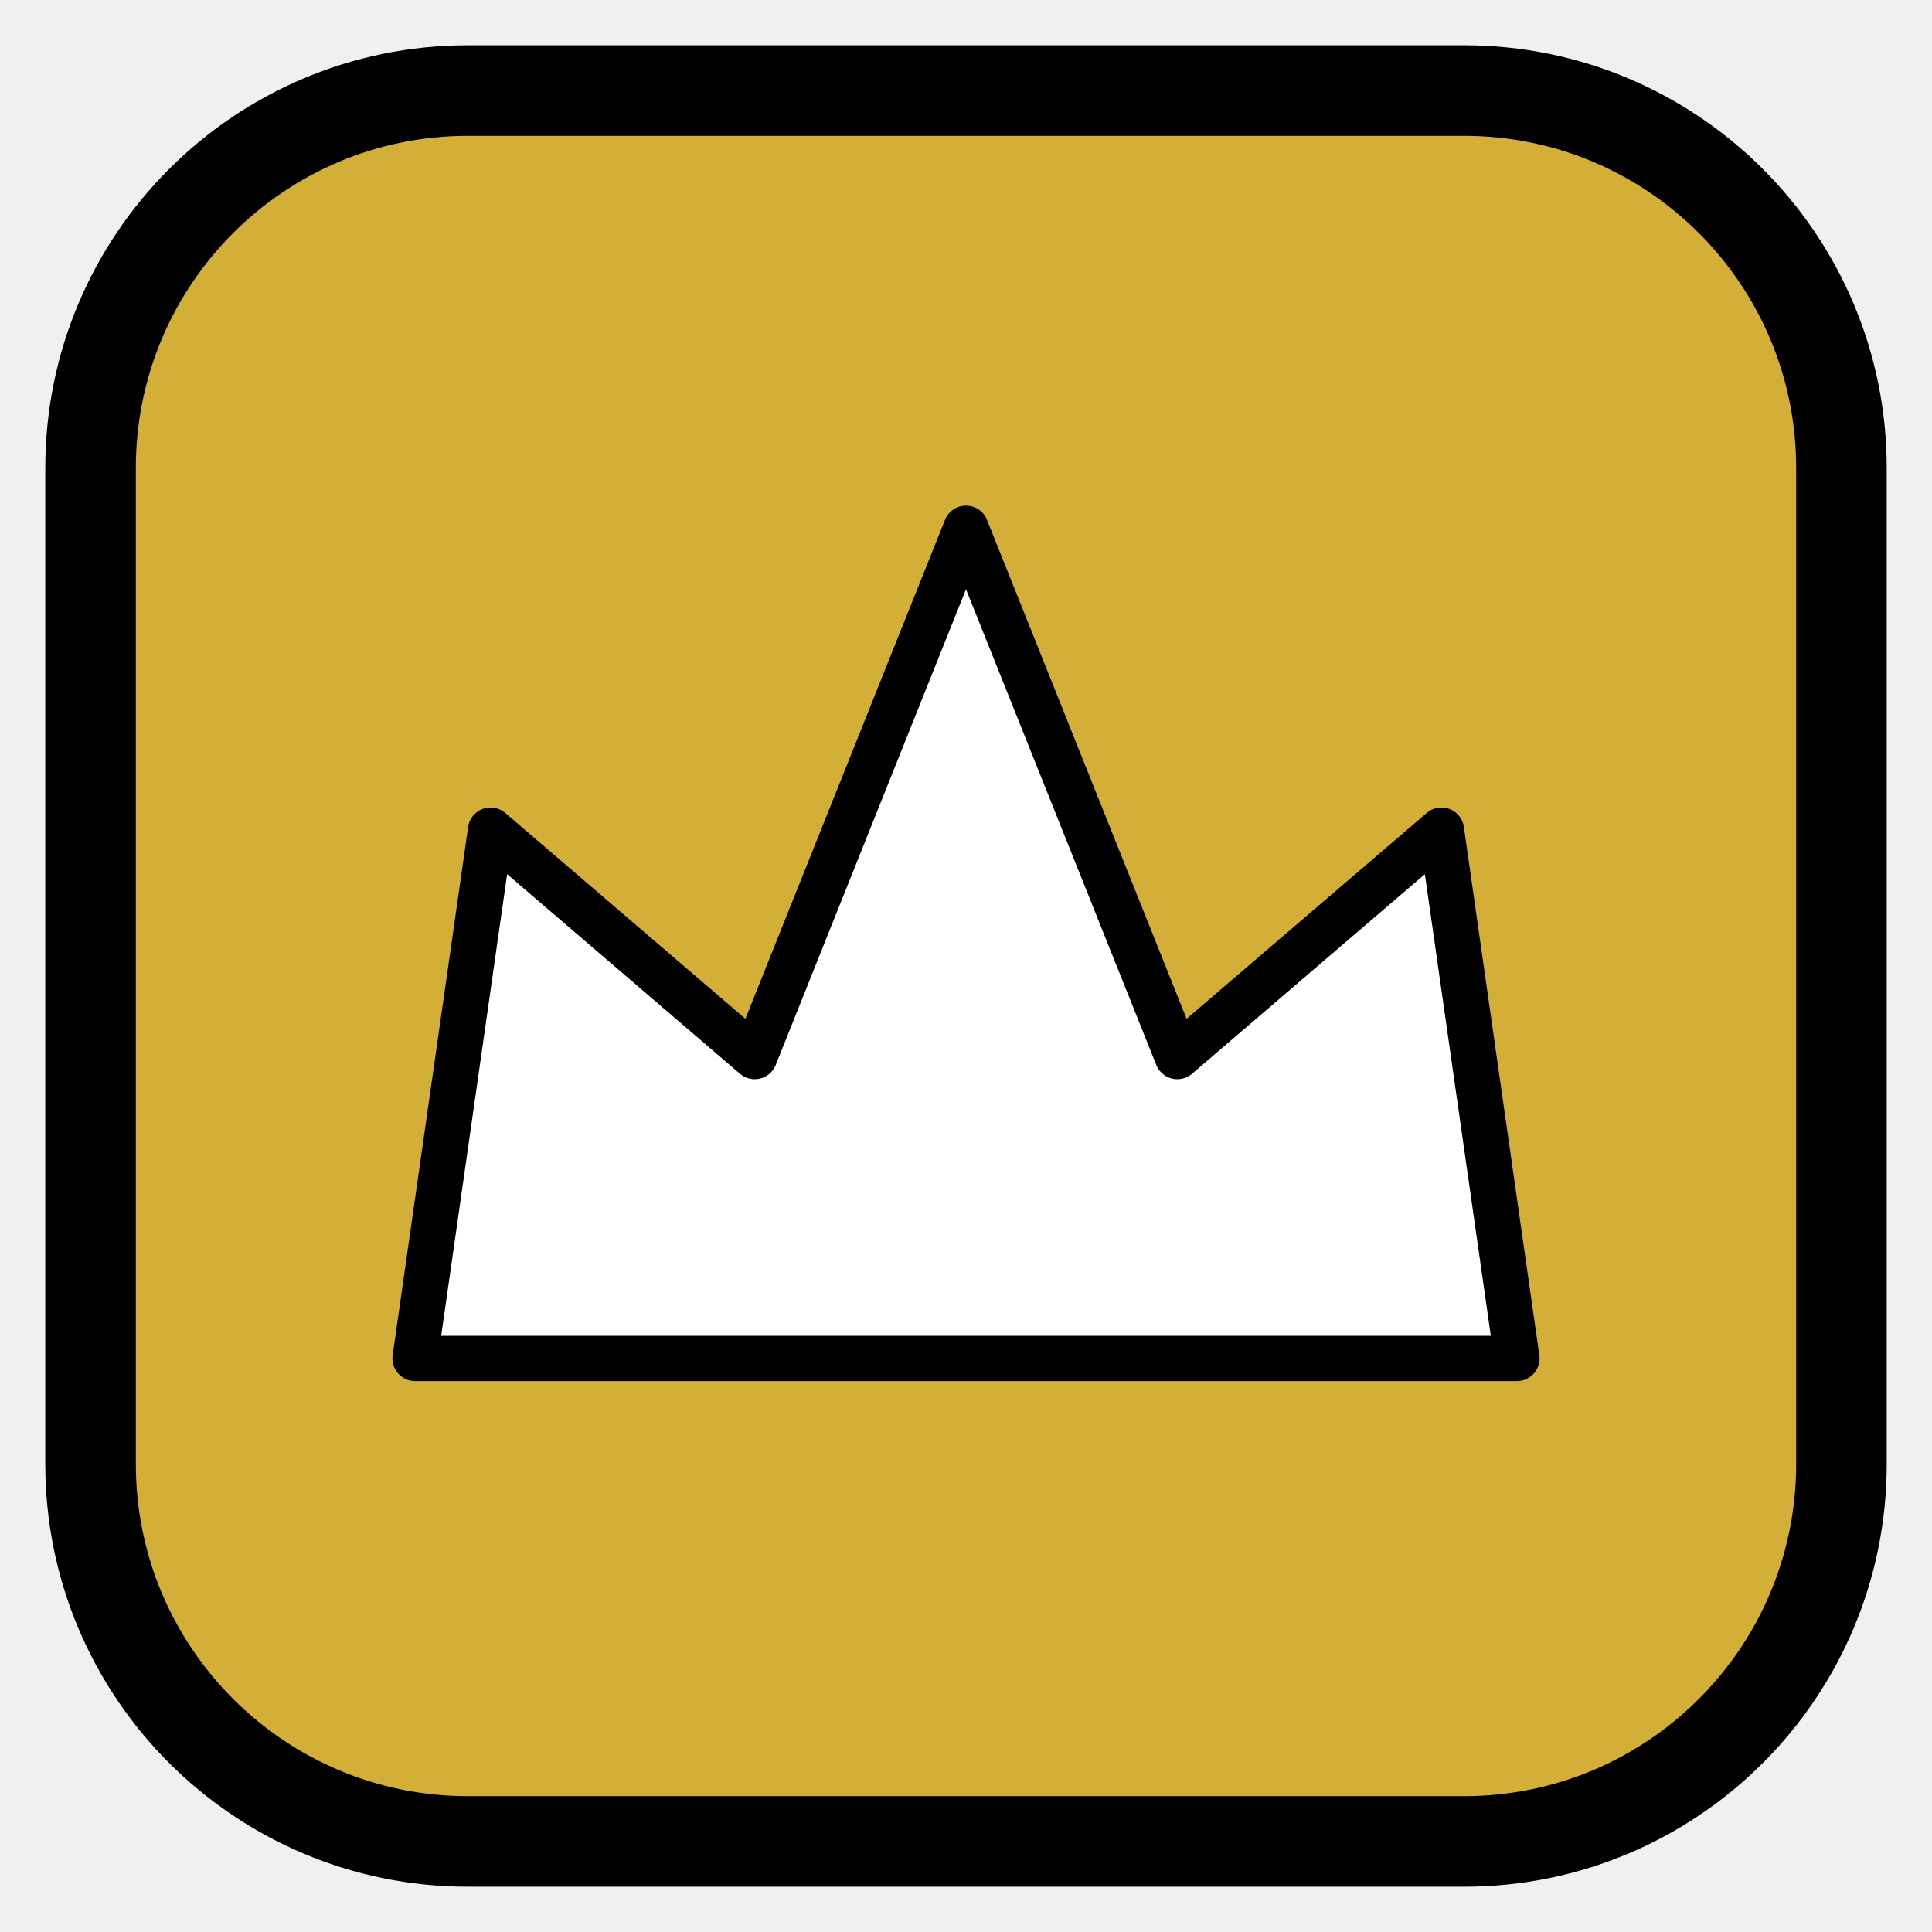
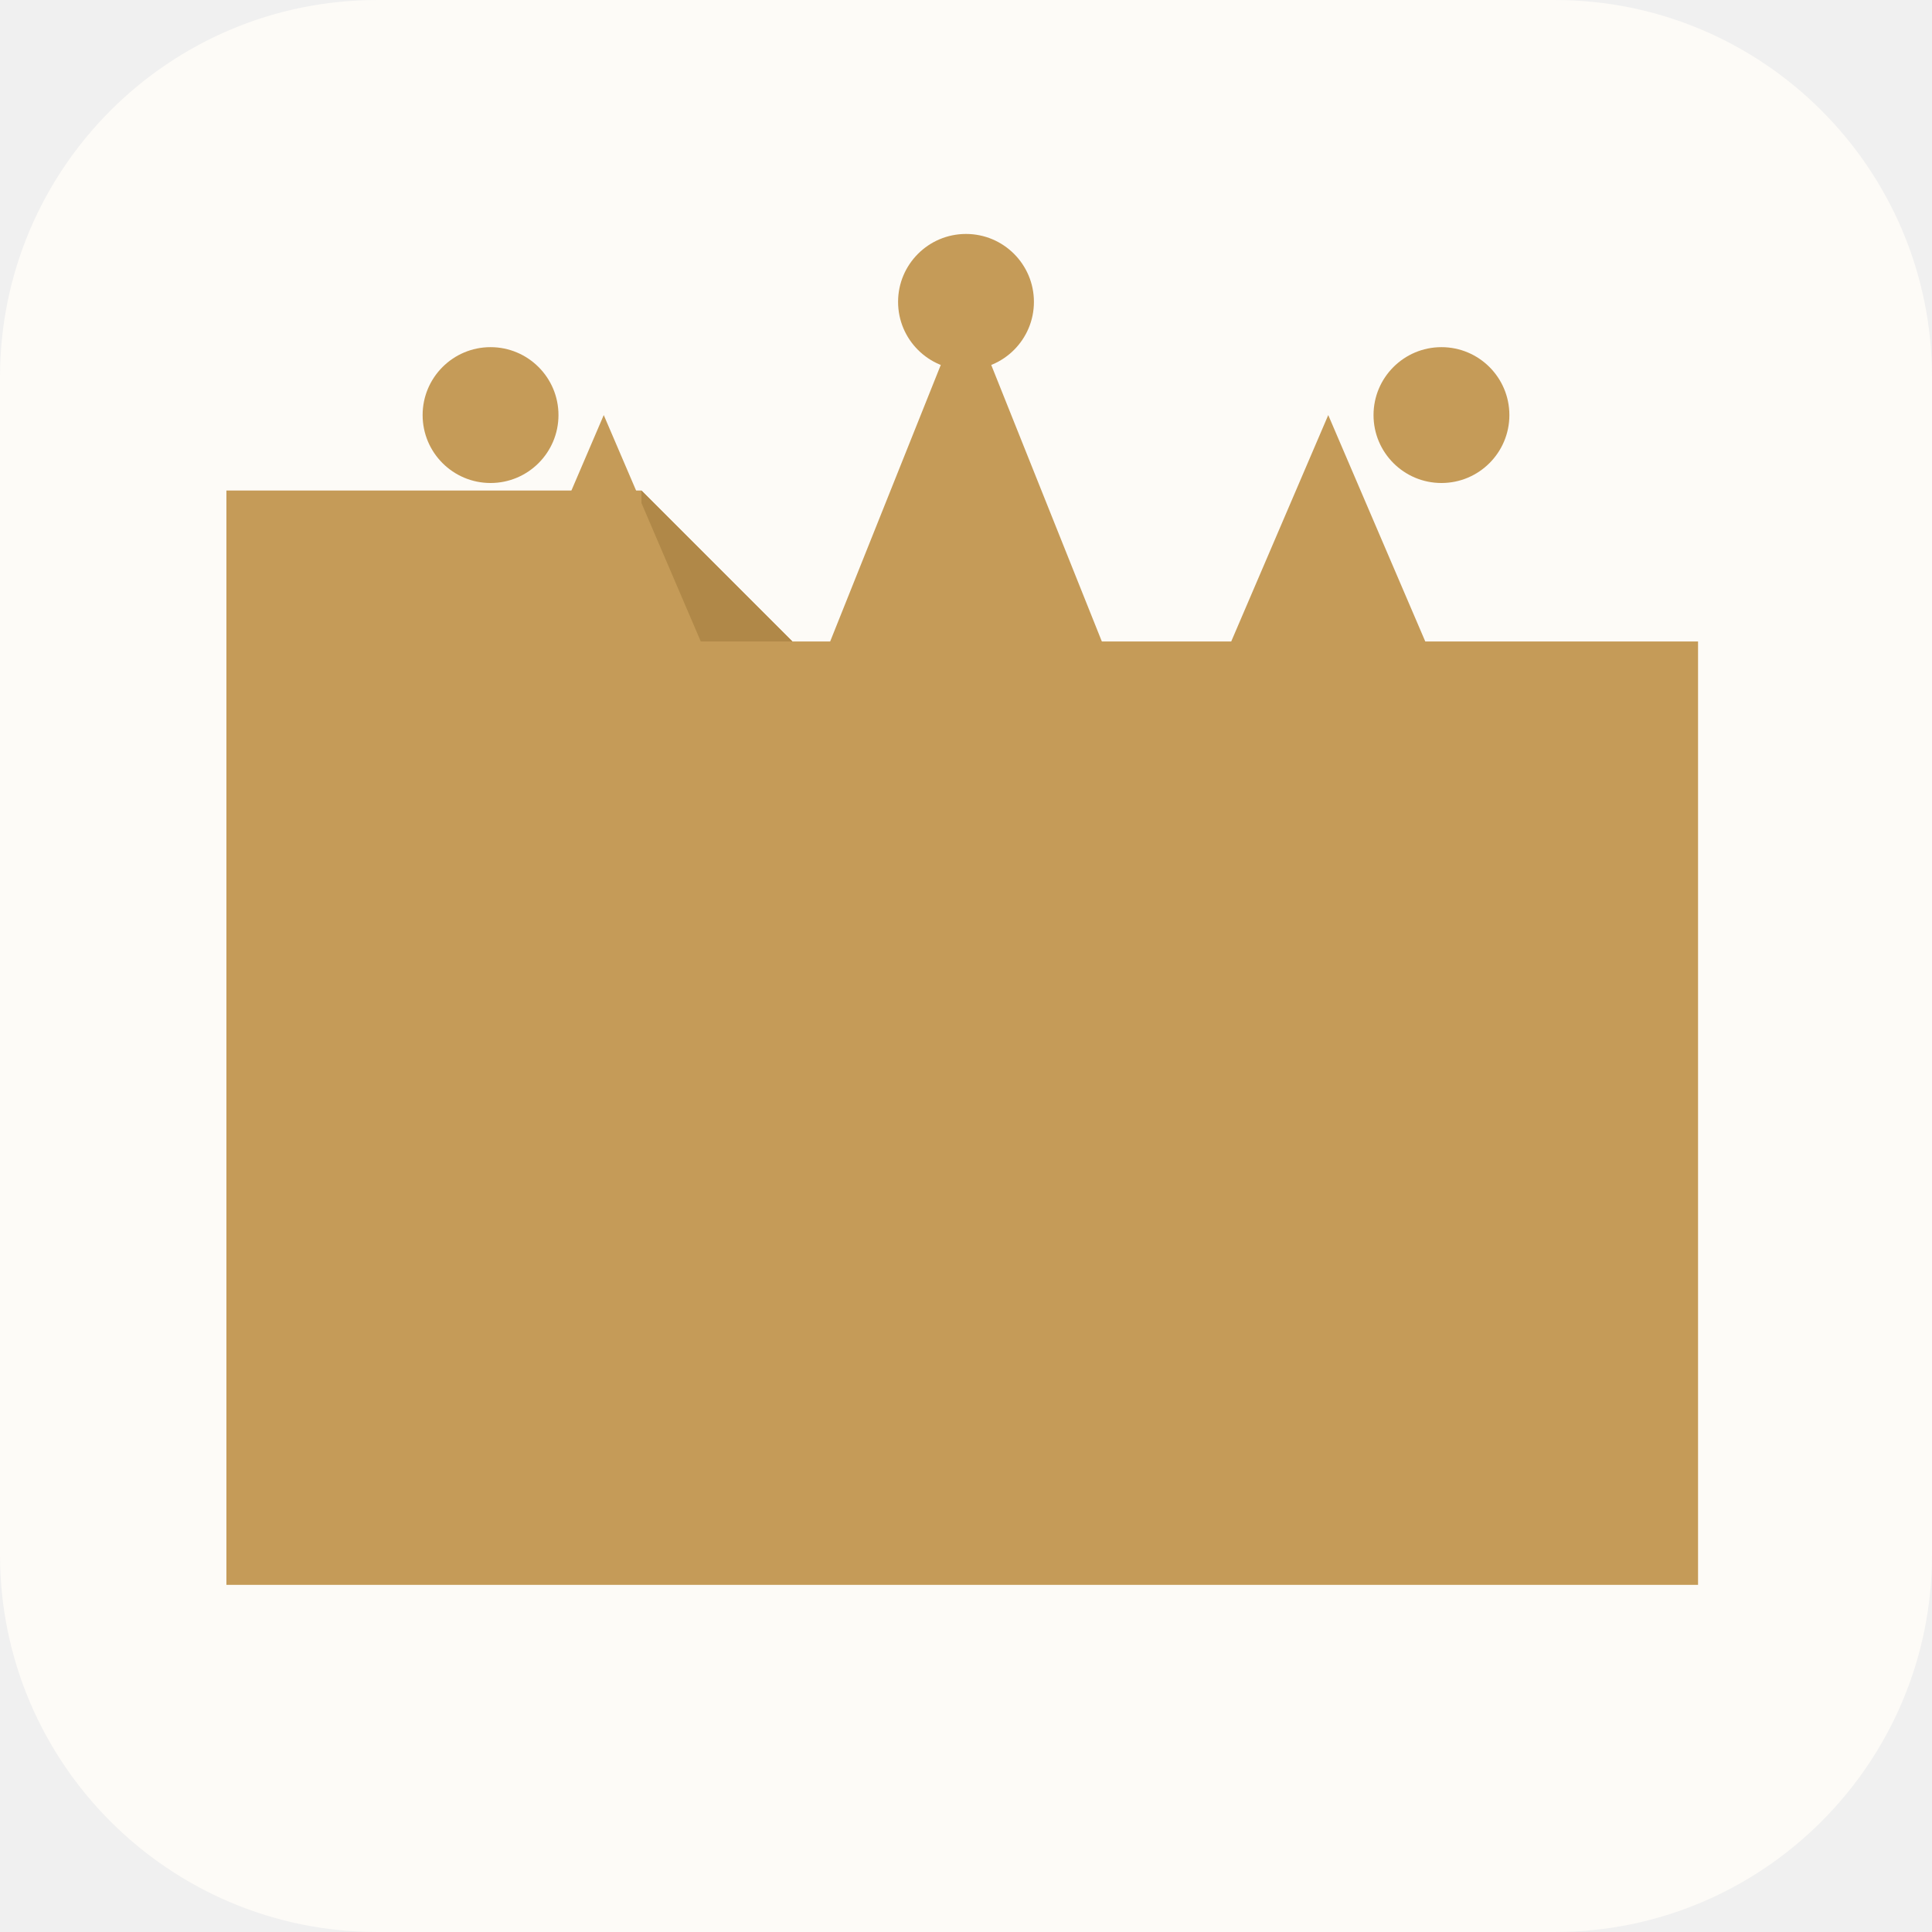
- <svg xmlns="http://www.w3.org/2000/svg" width="512" height="512" viewBox="0 0 512 512" fill="none">
-   <rect x="24" y="24" width="464" height="464" rx="100" fill="#D4AF37" stroke="#000000" stroke-width="24" />
-   <path d="M110 360L130 220L200 280L256 140L312 280L382 220L402 360H110Z" fill="#FFFFFF" stroke="#000000" stroke-width="12" stroke-linejoin="round" stroke-linecap="round" />
+ <svg xmlns="http://www.w3.org/2000/svg" width="512" height="512" viewBox="0 0 512 512">
+   <rect width="512" height="512" rx="100" fill="#FDFBF7" />
+   <path d="M60 420V130h110l40 40h240v250H60z" fill="#C59B58" />
+   <path d="M170 130l40 40h-40z" fill="#B08848" />
+   <g fill="#C59B58">
+     <path d="M256 80l-40 100h80l-40-100z" />
+     <path d="M160 110l-30 70h60l-30-70z" />
+     <path d="M352 110l-30 70h60l-30-70z" />
+     <circle cx="256" cy="80" r="18" />
+     <circle cx="130" cy="110" r="18" />
+     <circle cx="382" cy="110" r="18" />
+     <rect x="180" y="180" width="152" height="25" rx="5" />
+     <rect x="180" y="210" width="152" height="15" rx="5" />
+   </g>
</svg>
